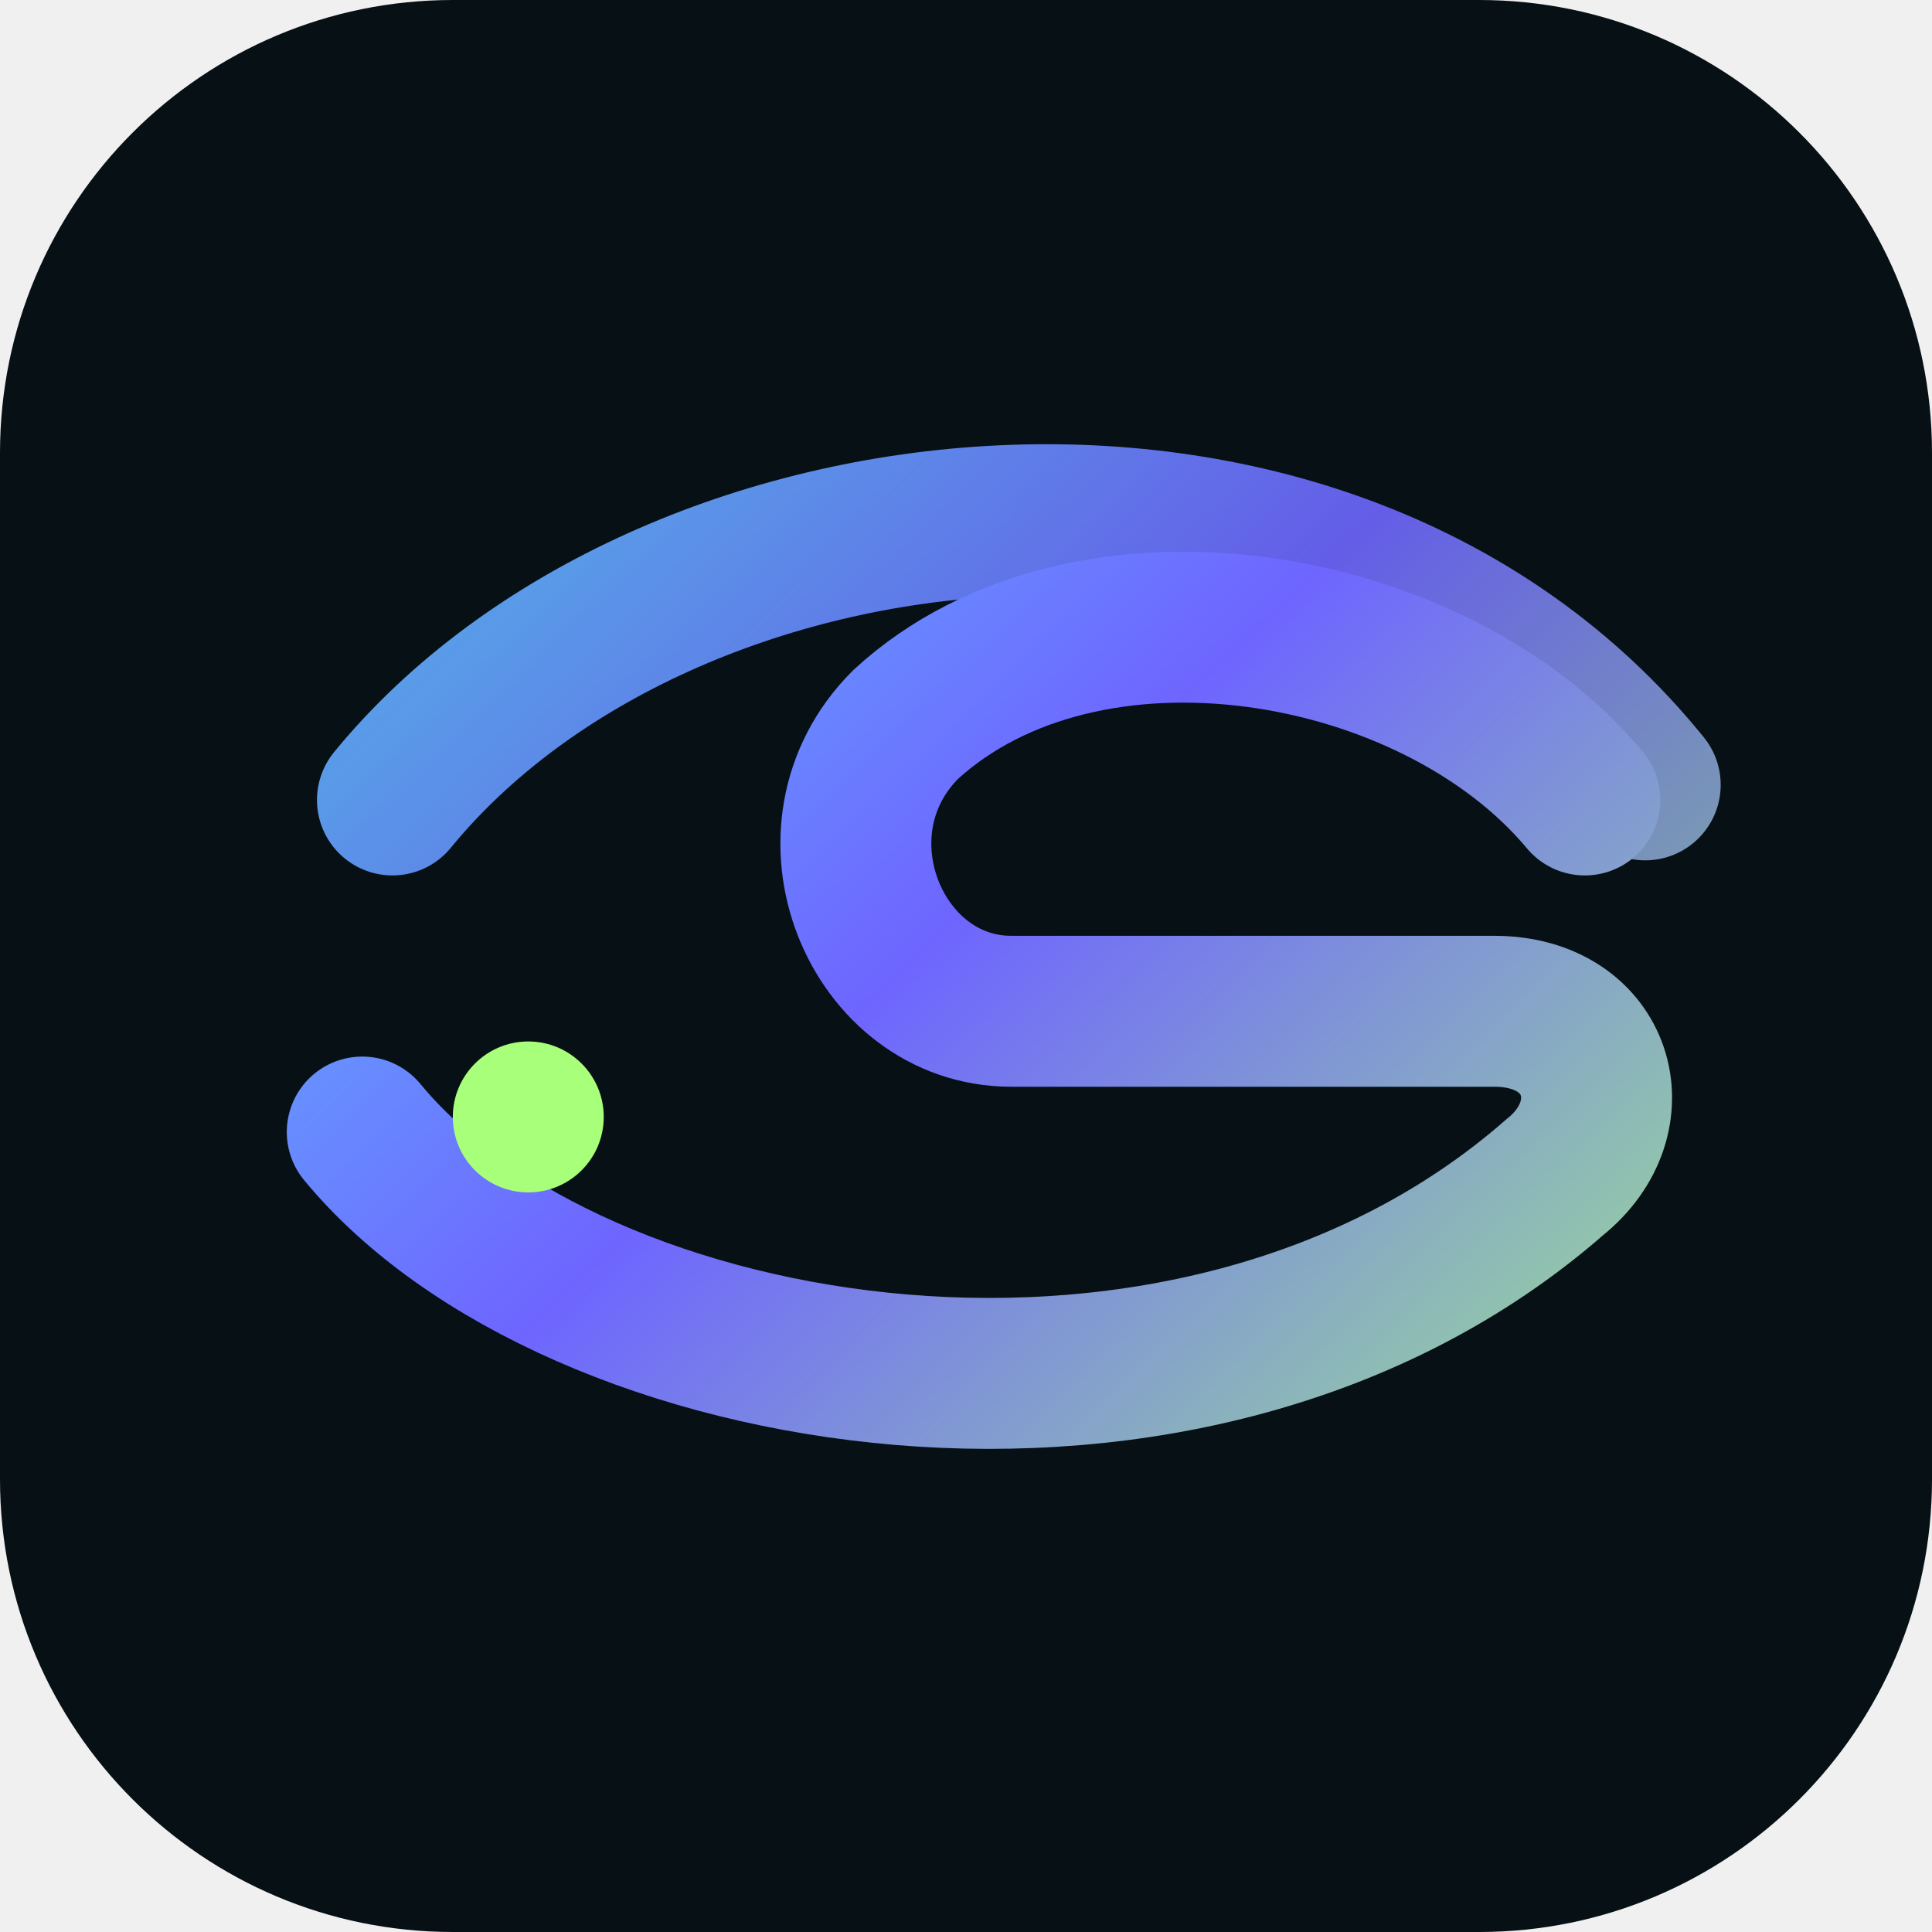
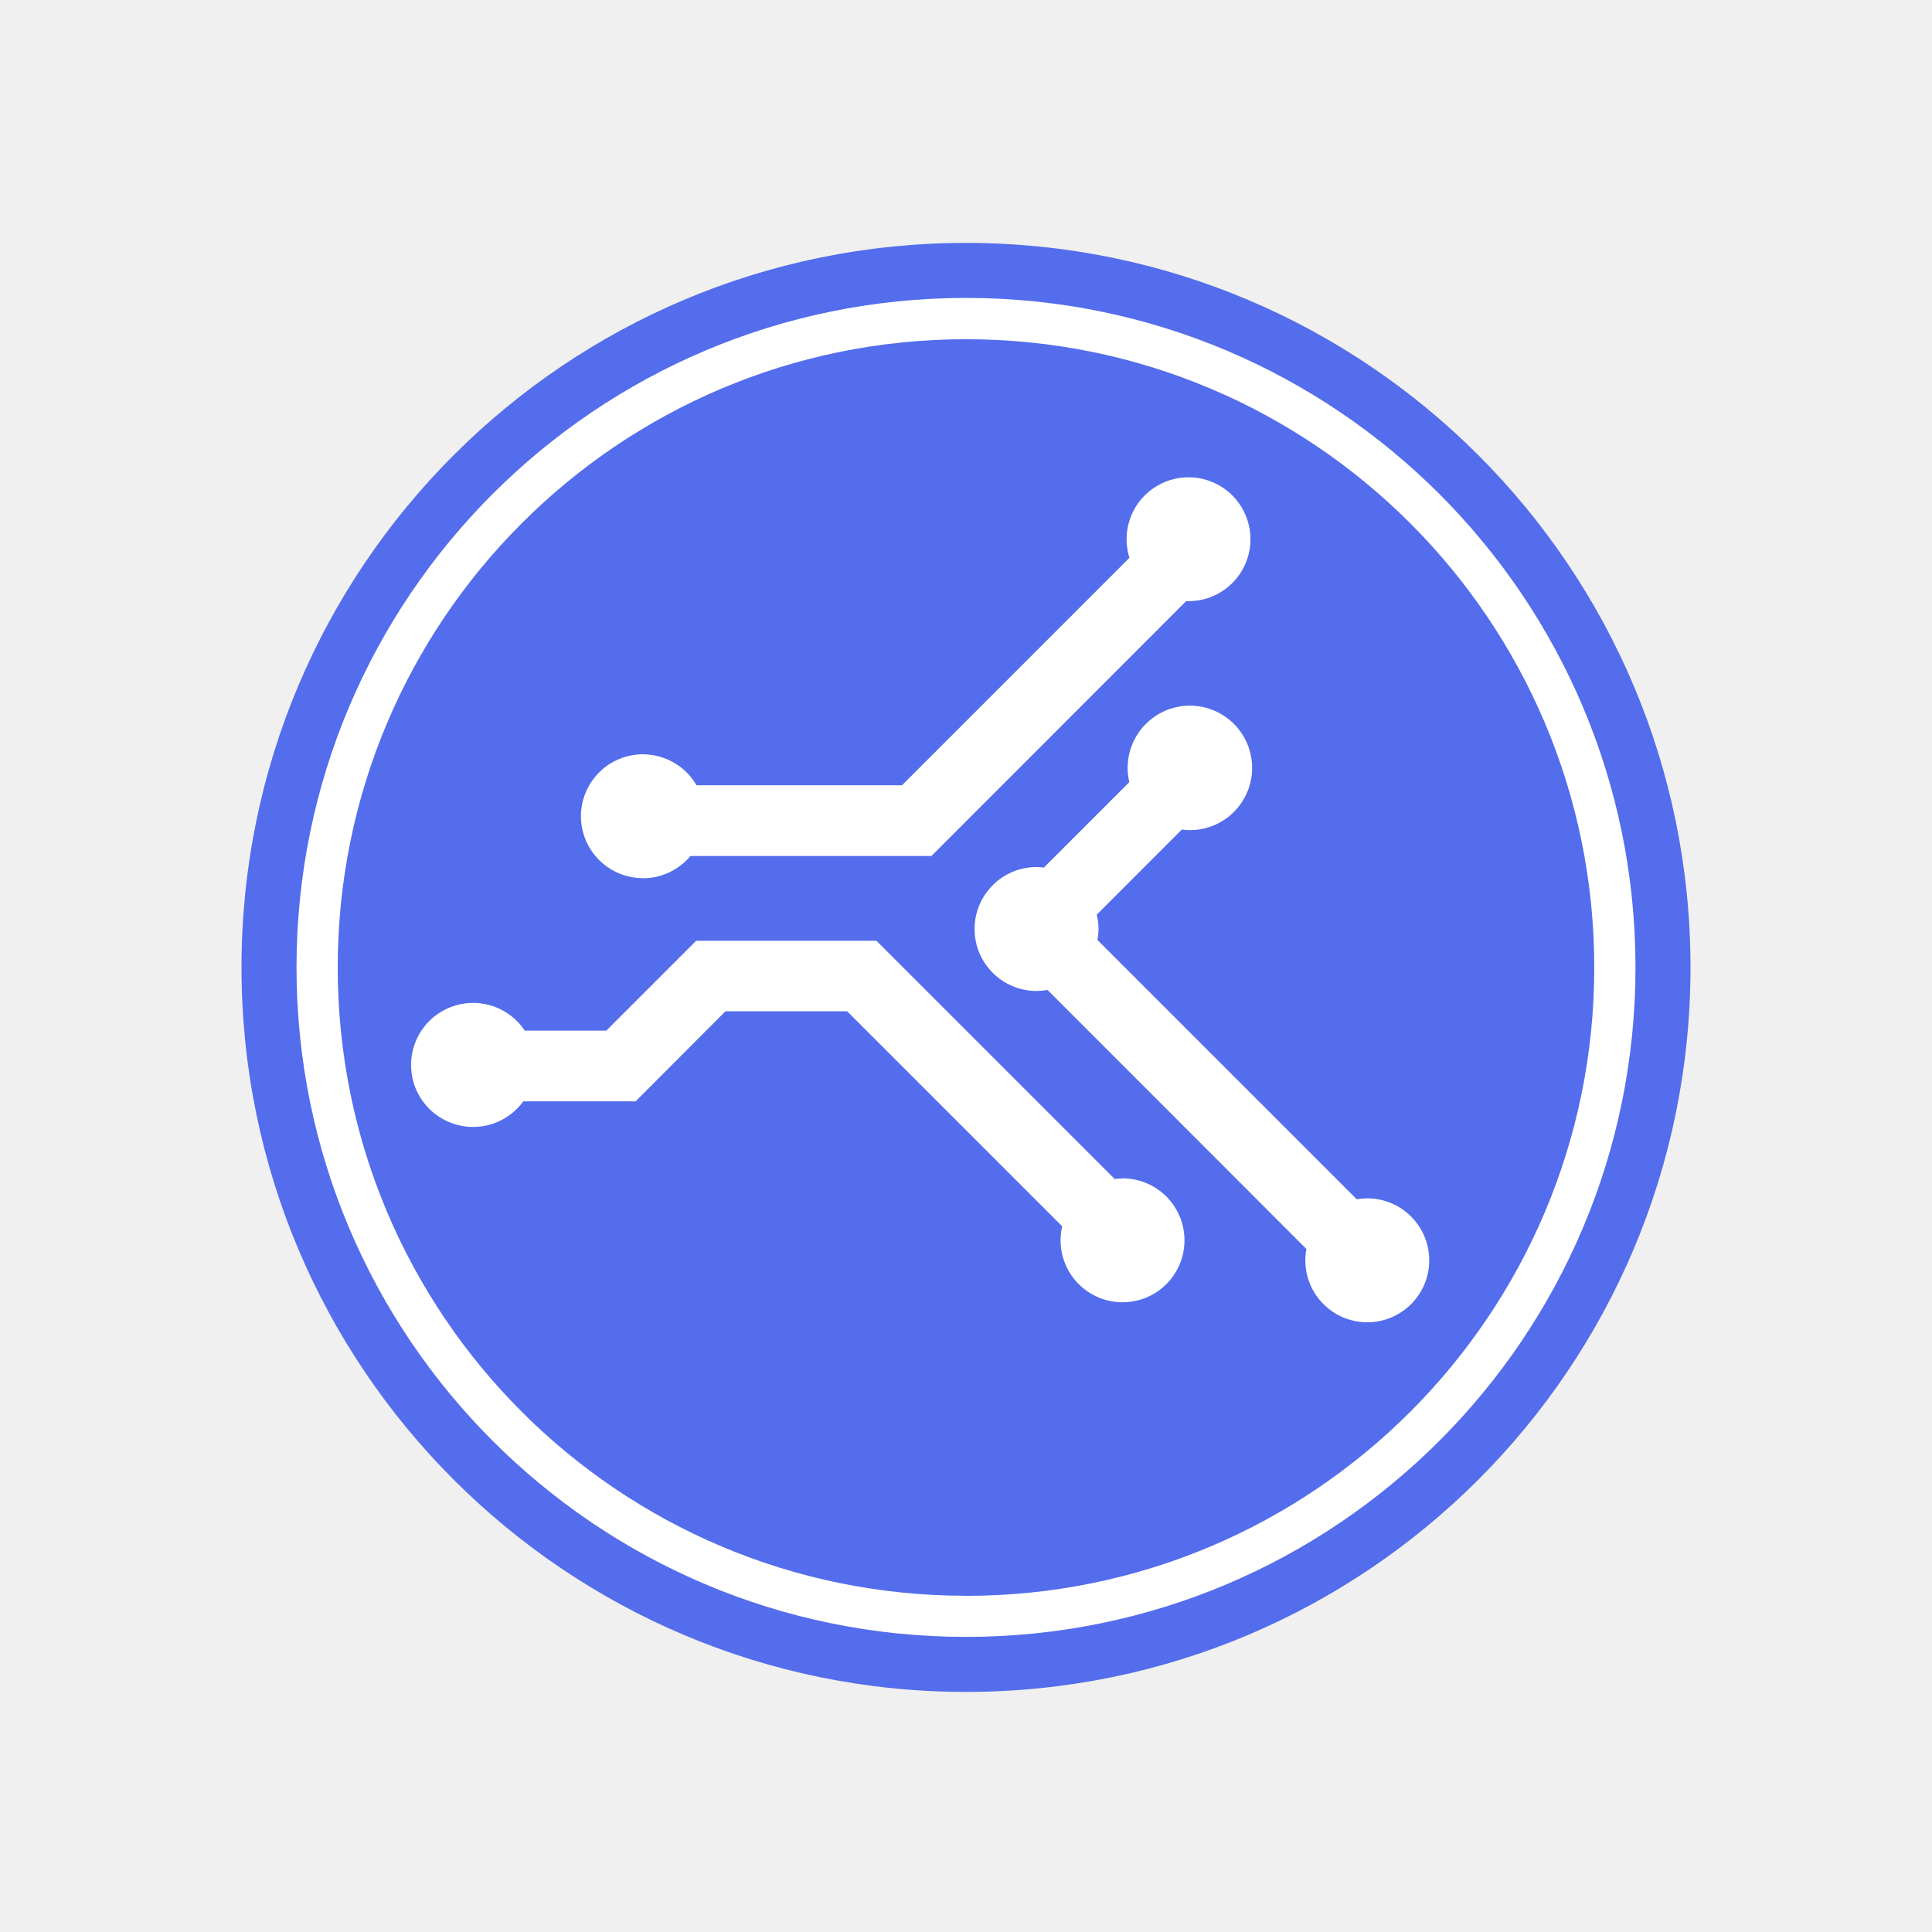
- <svg xmlns="http://www.w3.org/2000/svg" width="128" height="128" viewBox="0 0 128 128" role="img" aria-label="Scopuly">
-   <defs>
-     <linearGradient id="g" x1="14" x2="112" y1="14" y2="116" gradientUnits="userSpaceOnUse">
-       <stop stop-color="#58E6FF" />
-       <stop offset="0.48" stop-color="#6E65FF" />
-       <stop offset="1" stop-color="#A7FF7A" />
-     </linearGradient>
-   </defs>
-   <rect width="128" height="128" rx="30" fill="#071015" />
-   <path d="M24 75c14 17 55 24 79 3 5-4 3-11-4-11H67c-9 0-14-12-7-19 12-11 35-7 45 5" fill="none" stroke="url(#g)" stroke-width="10" stroke-linecap="round" />
-   <path d="M26 53c18-22 62-27 83-1" fill="none" stroke="url(#g)" stroke-width="10" stroke-linecap="round" opacity=".9" />
-   <circle cx="35" cy="74" r="5" fill="#A7FF7A" />
+ <svg xmlns="http://www.w3.org/2000/svg" width="128" height="128" viewBox="-85.333 -85.333 682.667 682.667" role="img" aria-labelledby="title">
+   <circle fill="#546dec" cx="256" cy="256.5" r="256" />
+   <path fill="#fff" d="M397.78 338.09a22.52 22.52 0 0 0-3.7.34l-91.63-91.62a20.82 20.82 0 0 0-.25-8.95l30.05-30.06a20.94 20.94 0 0 0 2.75.2 22 22 0 1 0-21.3-16.95l-30.16 30.16a22.6 22.6 0 0 0-2.62-.17 21.89 21.89 0 0 0 0 43.78 21.54 21.54 0 0 0 3.88-.36L376.29 356a22.29 22.29 0 0 0-.39 4 21.89 21.89 0 1 0 21.88-21.89Z" />
+   <path fill="#fff" d="M311.32 331.08a23 23 0 0 0-2.77.19l-84.19-84.19h-63.7l-31.75 31.75h-28.82a21.92 21.92 0 1 0-.52 25h39.68L171 272h43l76 76a21.65 21.65 0 0 0-.58 4.92 21.89 21.89 0 1 0 21.88-21.88Z" />
+   <path fill="#fff" d="M141.82 225a21.84 21.84 0 0 0 16.8-7.86h85.15l90-90.05c.28 0 .56 0 .85 0a21.89 21.89 0 1 0-20.87-15.32l-80.37 80.37h-72.61a21.88 21.88 0 1 0-19 32.82Z" />
+   <path fill="#fff" d="M256 19.94C125.35 19.94 19.44 125.85 19.44 256.5S125.35 493.06 256 493.06 492.56 387.15 492.56 256.5 386.65 19.94 256 19.94Zm0 458.59c-122.62 0-222-99.41-222-222s99.41-222 222-222 222 99.41 222 222-99.38 222.03-222 222.03Z" />
</svg>
